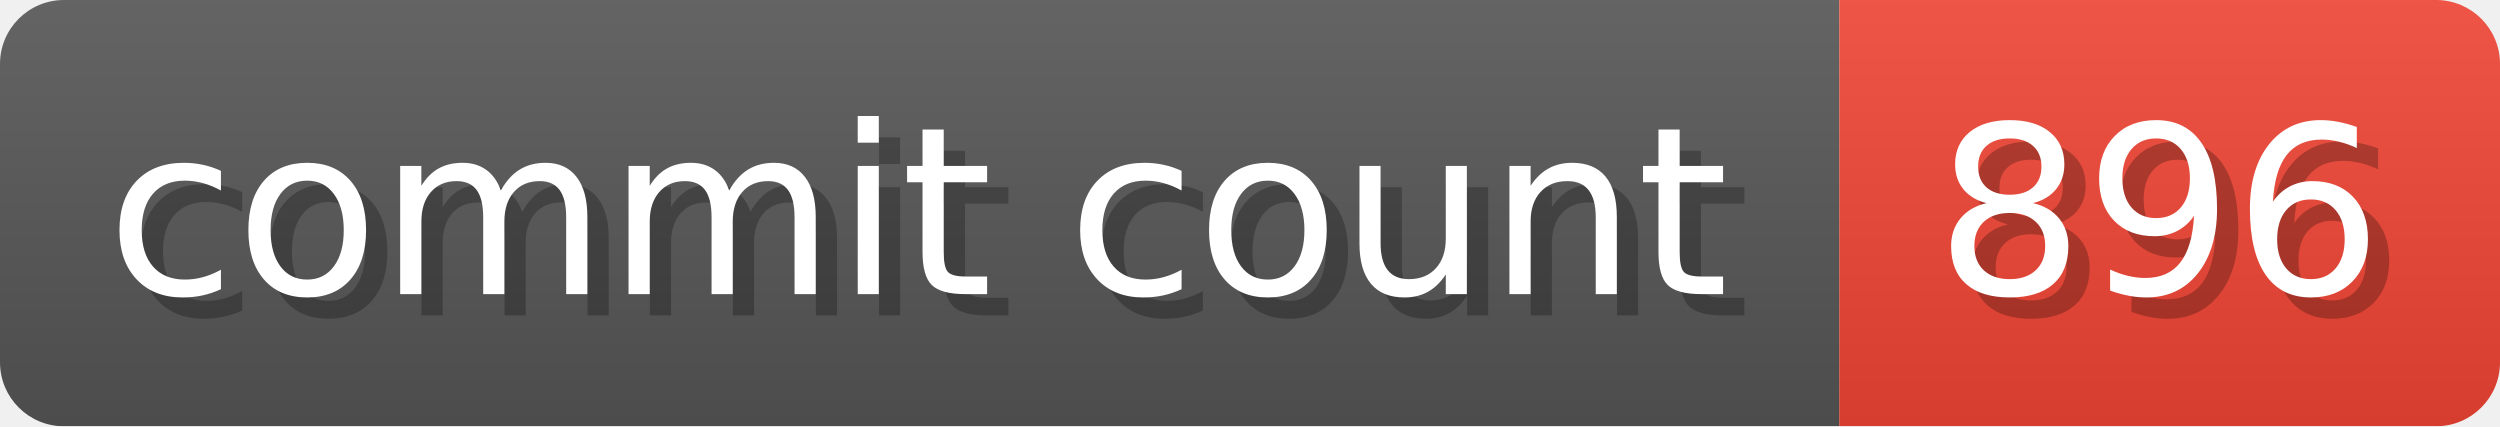
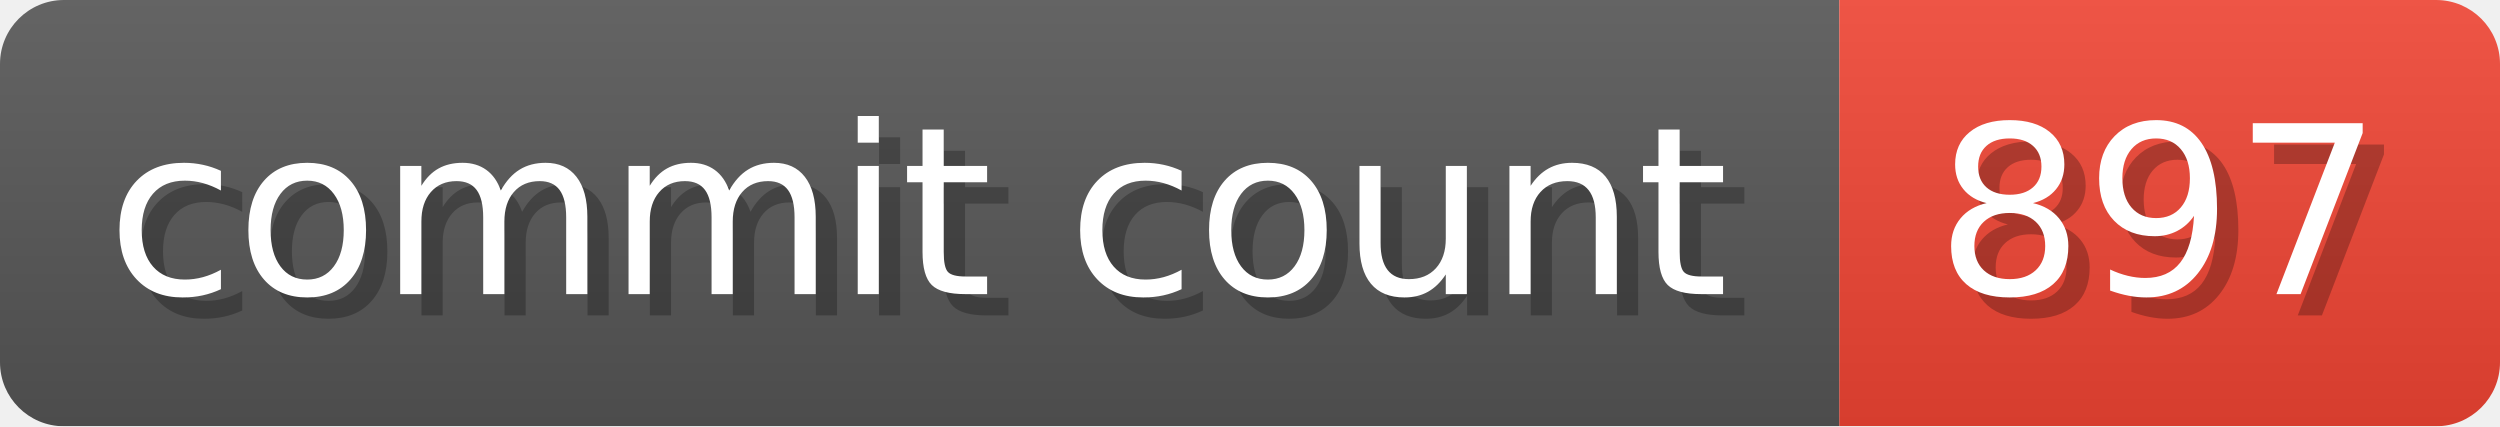
- <svg xmlns="http://www.w3.org/2000/svg" width="117.3" height="20" viewBox="0 0 1173 200" role="img" aria-label="commit count: 896 ">
+ <svg xmlns="http://www.w3.org/2000/svg" width="117.3" height="20" viewBox="0 0 1173 200" role="img" aria-label="commit count: 897 ">
  <linearGradient id="a" x2="0" y2="100%">
    <stop offset="0" stop-opacity=".1" stop-color="#EEE" />
    <stop offset="1" stop-opacity=".1" />
  </linearGradient>
  <mask id="m">
    <rect width="1173" height="200" rx="30" fill="#FFF" />
  </mask>
  <g mask="url(#m)">
    <rect width="863" height="200" fill="#555" />
    <rect width="310" height="200" fill="#E43" x="863" />
    <rect width="1173" height="200" fill="url(#a)" />
  </g>
  <g aria-hidden="true" fill="#fff" text-anchor="start" font-family="Verdana,DejaVu Sans,sans-serif" font-size="110">
    <text x="60" y="148" textLength="763" fill="#000" opacity="0.25">commit count</text>
    <text x="50" y="138" textLength="763">commit count</text>
-     <text x="918" y="148" textLength="210" fill="#000" opacity="0.25">896
+     <text x="918" y="148" textLength="210" fill="#000" opacity="0.25">897
</text>
-     <text x="908" y="138" textLength="210">896
+     <text x="908" y="138" textLength="210">897
</text>
  </g>
</svg>
